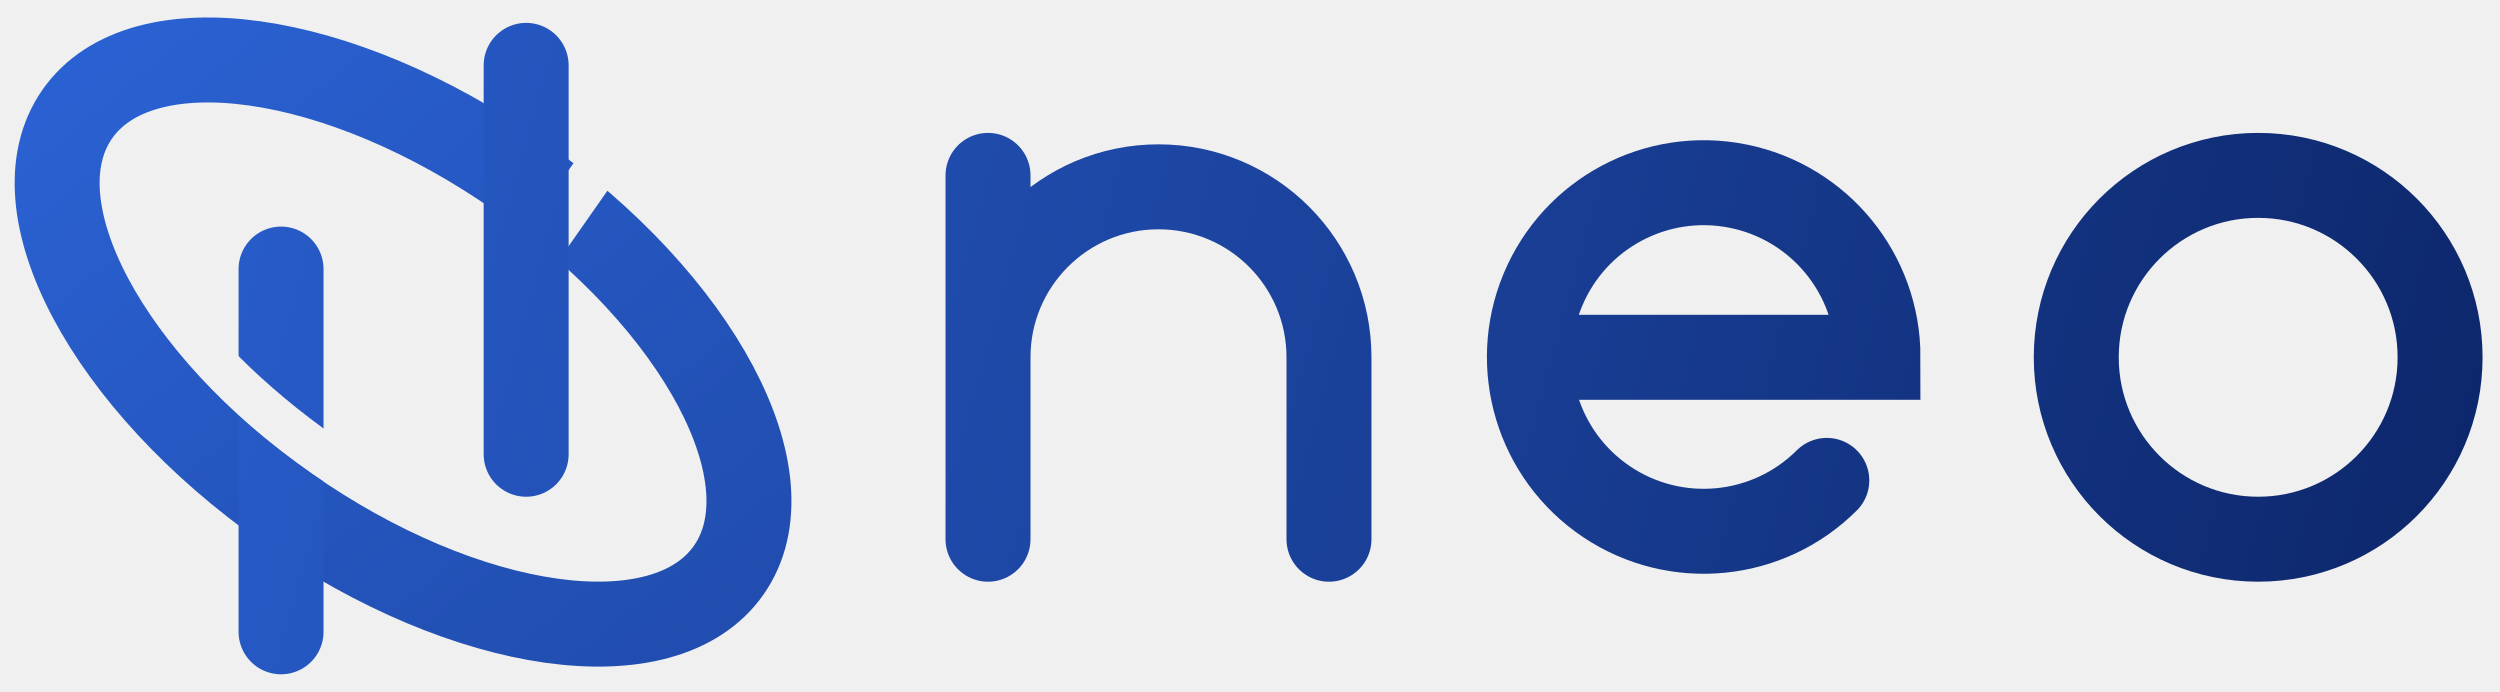
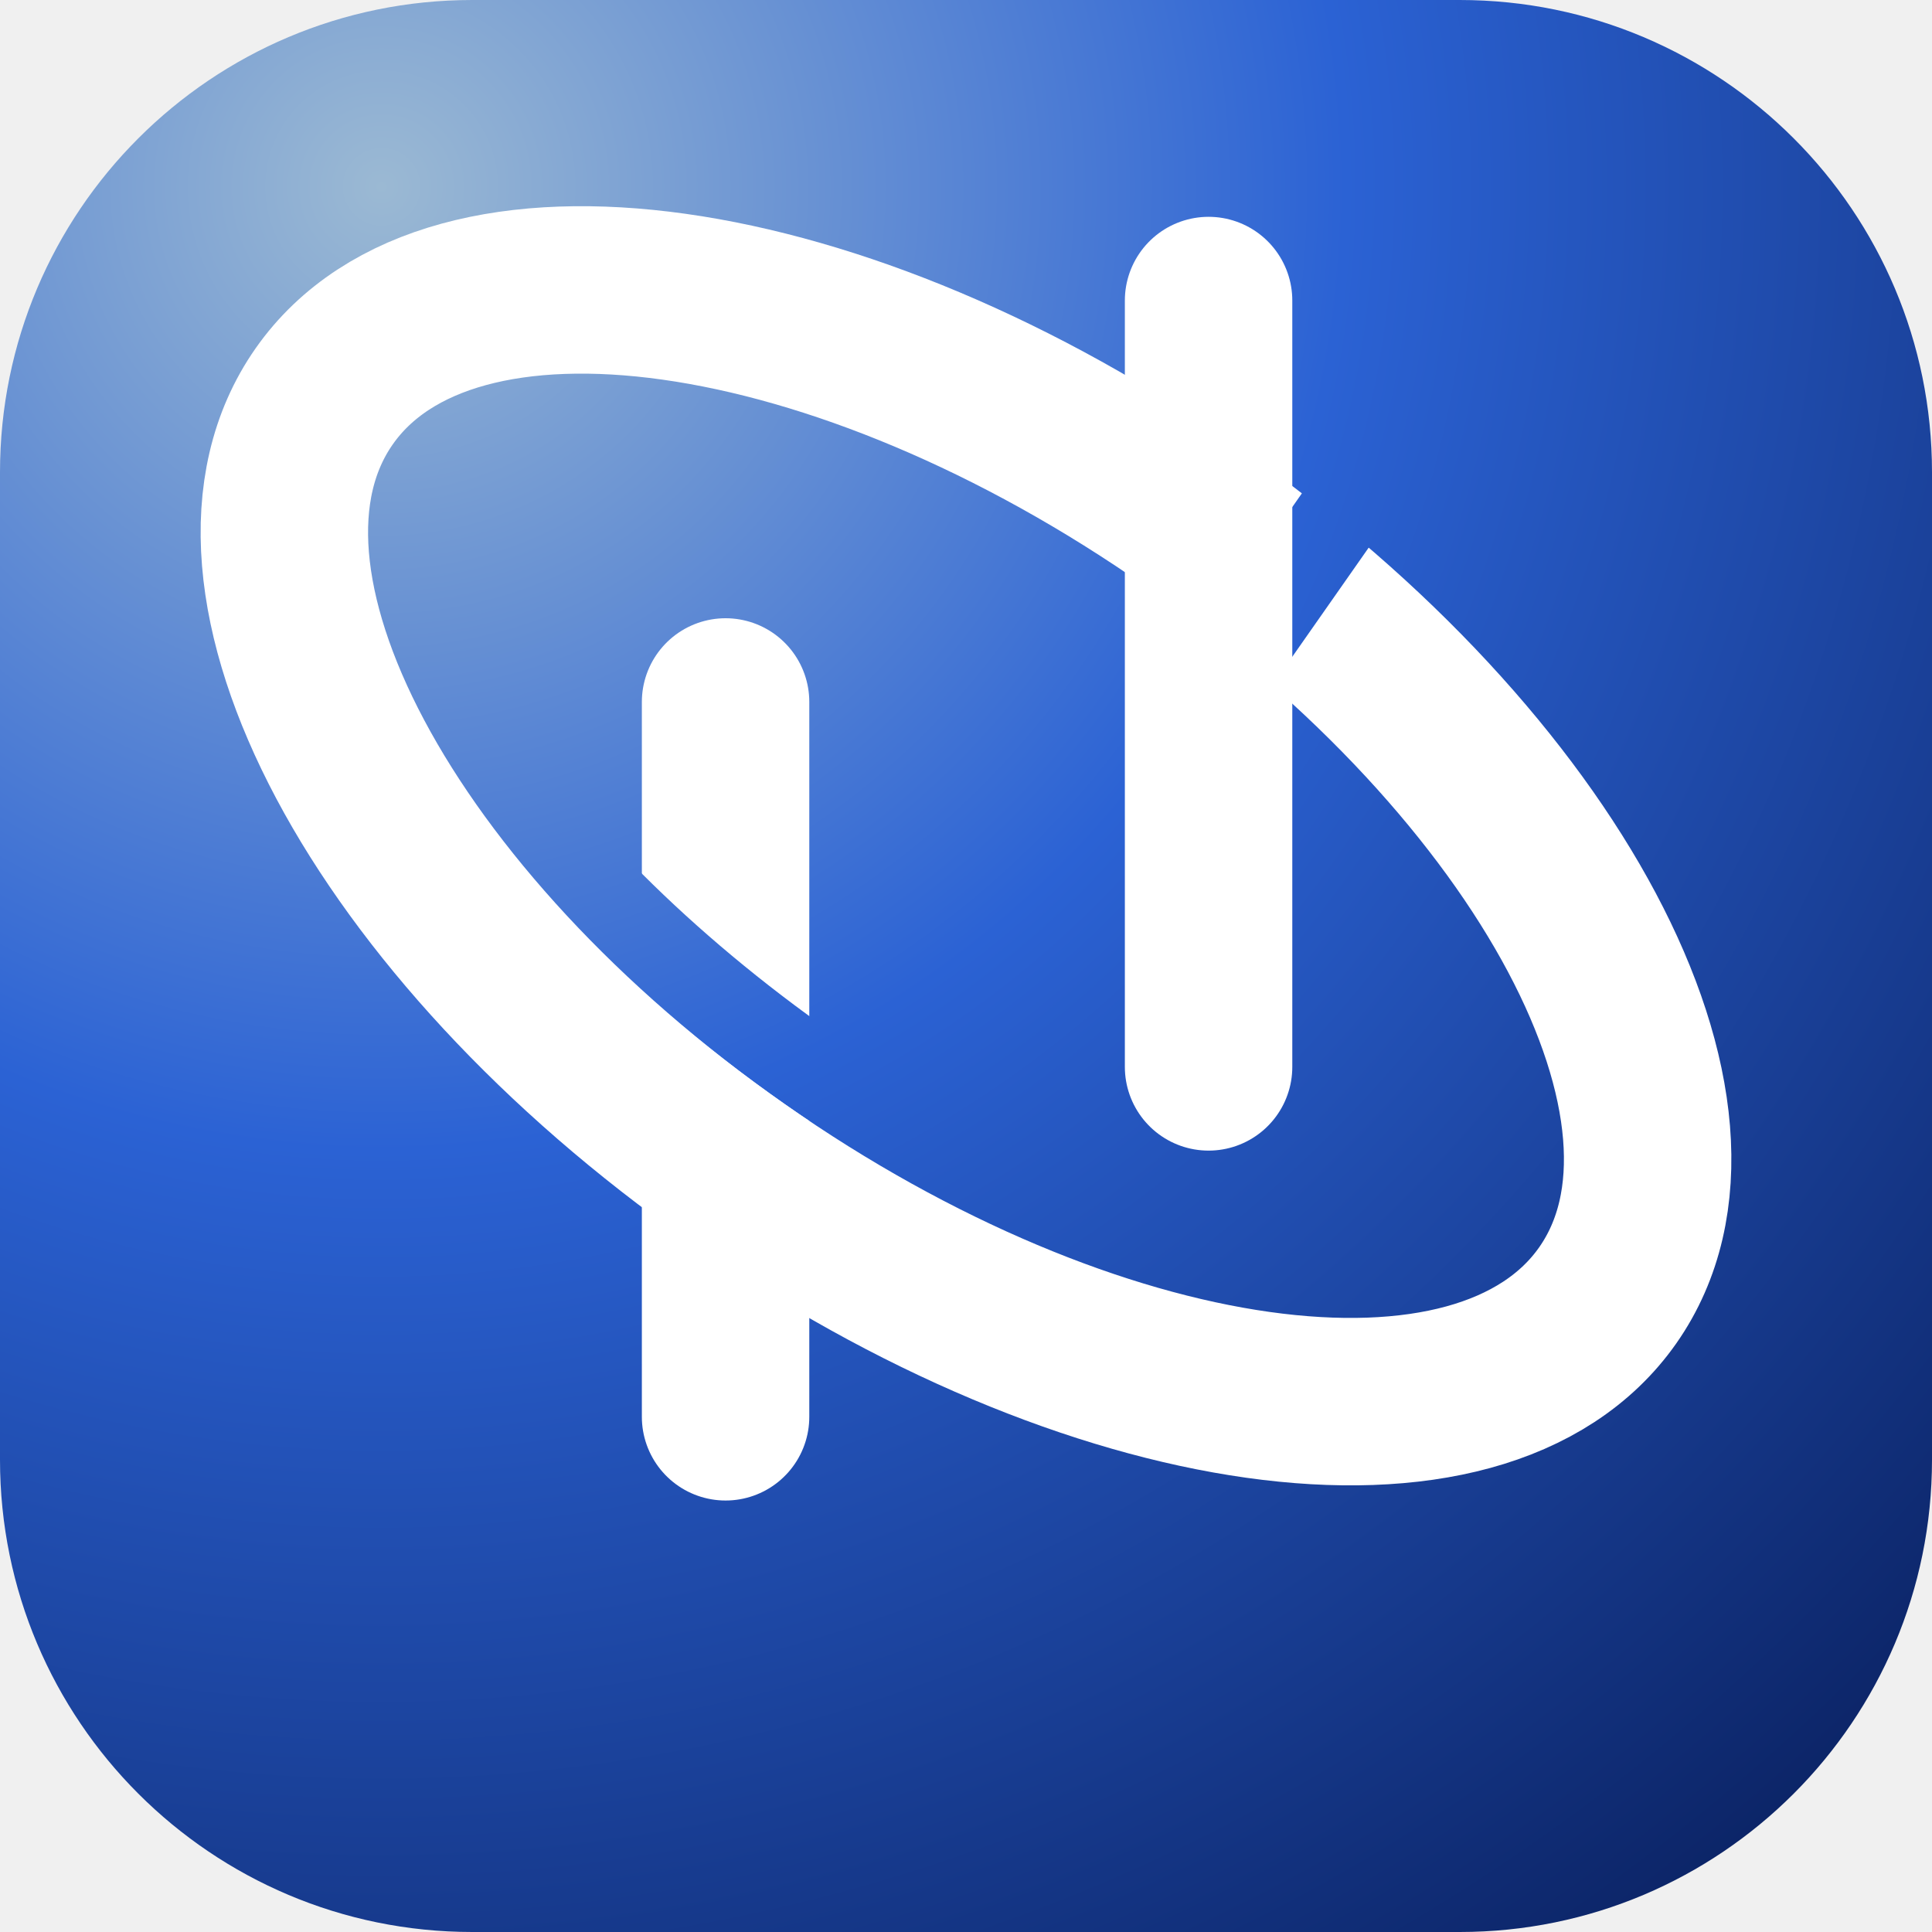
- <svg xmlns="http://www.w3.org/2000/svg" viewBox="270 440 2295 635">
+ <svg xmlns="http://www.w3.org/2000/svg" viewBox="190 360 900 900">
  <defs>
-     <linearGradient id="ink" gradientUnits="userSpaceOnUse" x1="270" y1="440" x2="2565" y2="1075">
-       <stop offset="0" stop-color="#2b62d4" />
+     <radialGradient id="bg" cx="20%" cy="10%" r="110%">
+       <stop offset="0" stop-color="#9bb9d3" />
+       <stop offset=".45" stop-color="#2b62d4" />
      <stop offset="1" stop-color="#0c2568" />
-     </linearGradient>
+     </radialGradient>
    <mask id="ring-gap" maskUnits="userSpaceOnUse" x="0" y="0" width="3000" height="1500">
      <rect width="3000" height="1500" fill="#fff" />
      <path d="M694 440V640" stroke="#000" stroke-width="40" />
    </mask>
    <mask id="bar-gap" maskUnits="userSpaceOnUse" x="0" y="0" width="3000" height="1500">
      <rect width="3000" height="1500" fill="#fff" />
      <ellipse cx="640" cy="754" rx="306" ry="127" transform="rotate(35 640 754)" fill="none" stroke="#000" stroke-width="40" />
    </mask>
  </defs>
-   <g fill="none" stroke="url(#ink)" stroke-width="78" stroke-linecap="round">
+   <rect x="190" y="360" width="900" height="900" rx="220" fill="url(#bg)" />
+   <g fill="none" stroke="#fff" stroke-width="78" stroke-linecap="round">
    <ellipse cx="640" cy="754" rx="365" ry="186" transform="rotate(35 640 754)" mask="url(#ring-gap)" />
    <path d="M753 500V857" />
    <path d="M528 687V1020" mask="url(#bar-gap)" />
-     <path d="M1177 935V601M1177 768a156.5 156.5 0 0 1 313 0V935" />
-     <path d="M1674 768H1994A160 160 0 1 0 1947 881" />
-     <circle cx="2343" cy="768" r="167" />
  </g>
</svg>
